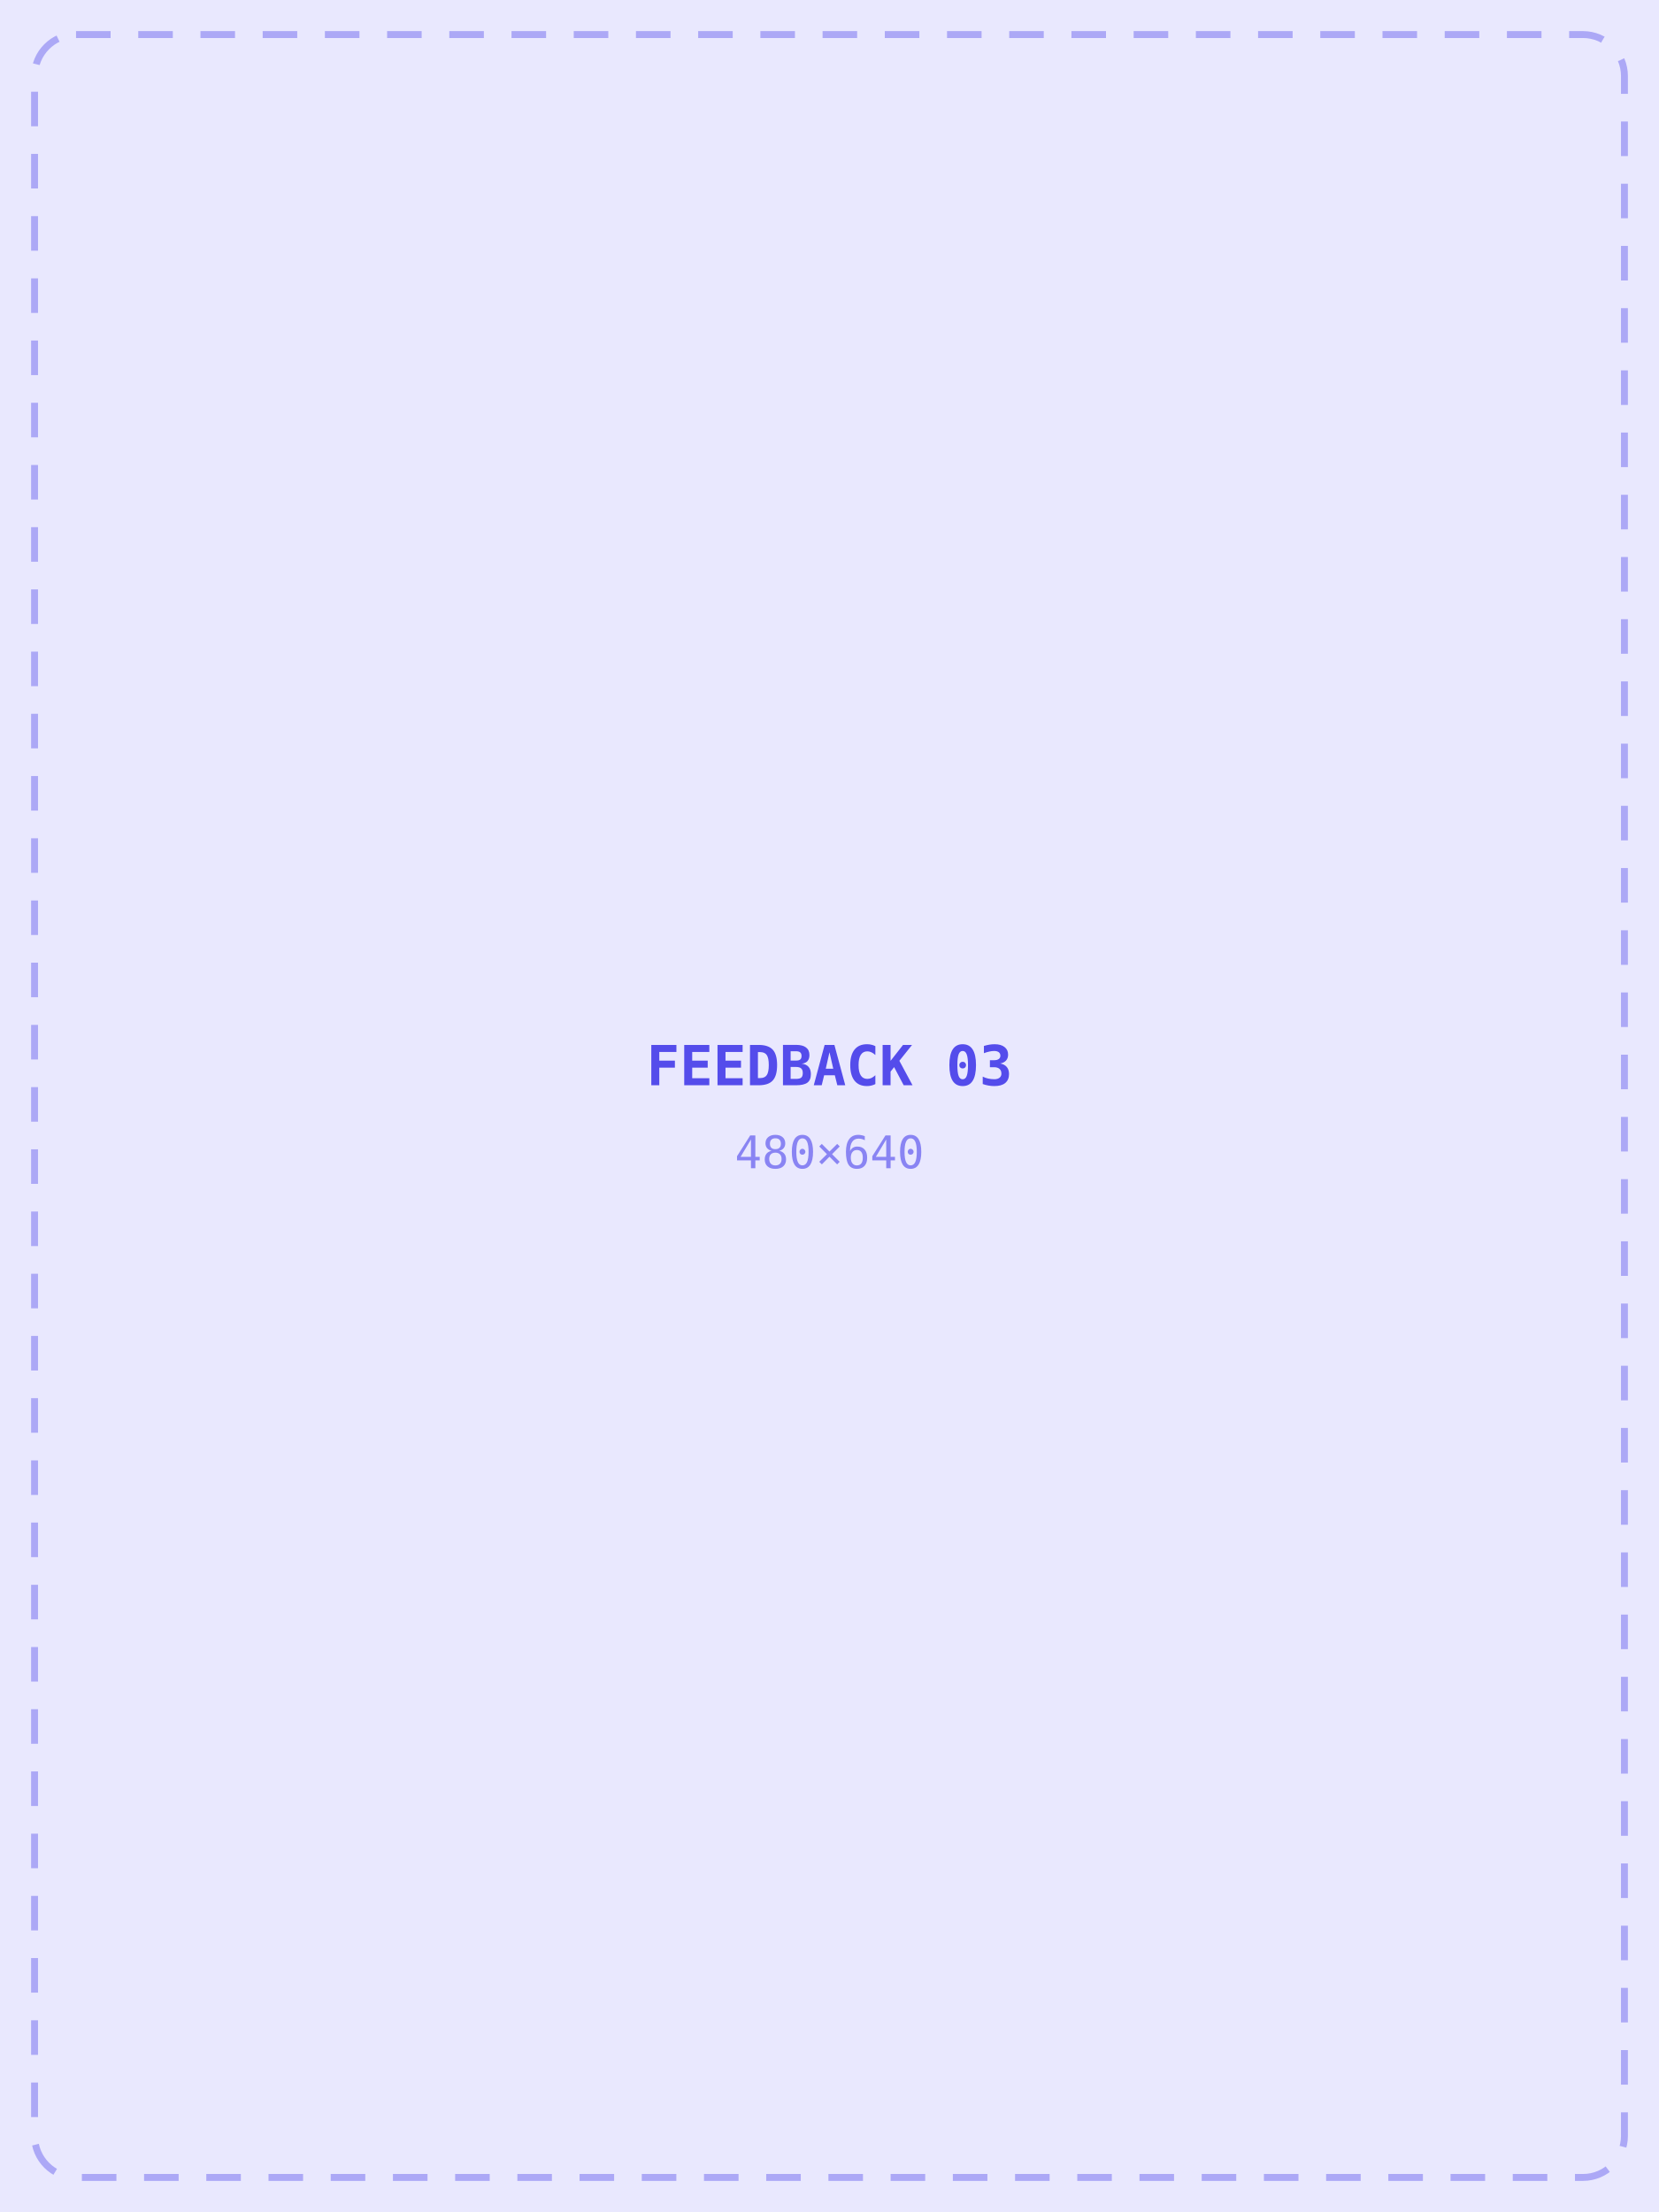
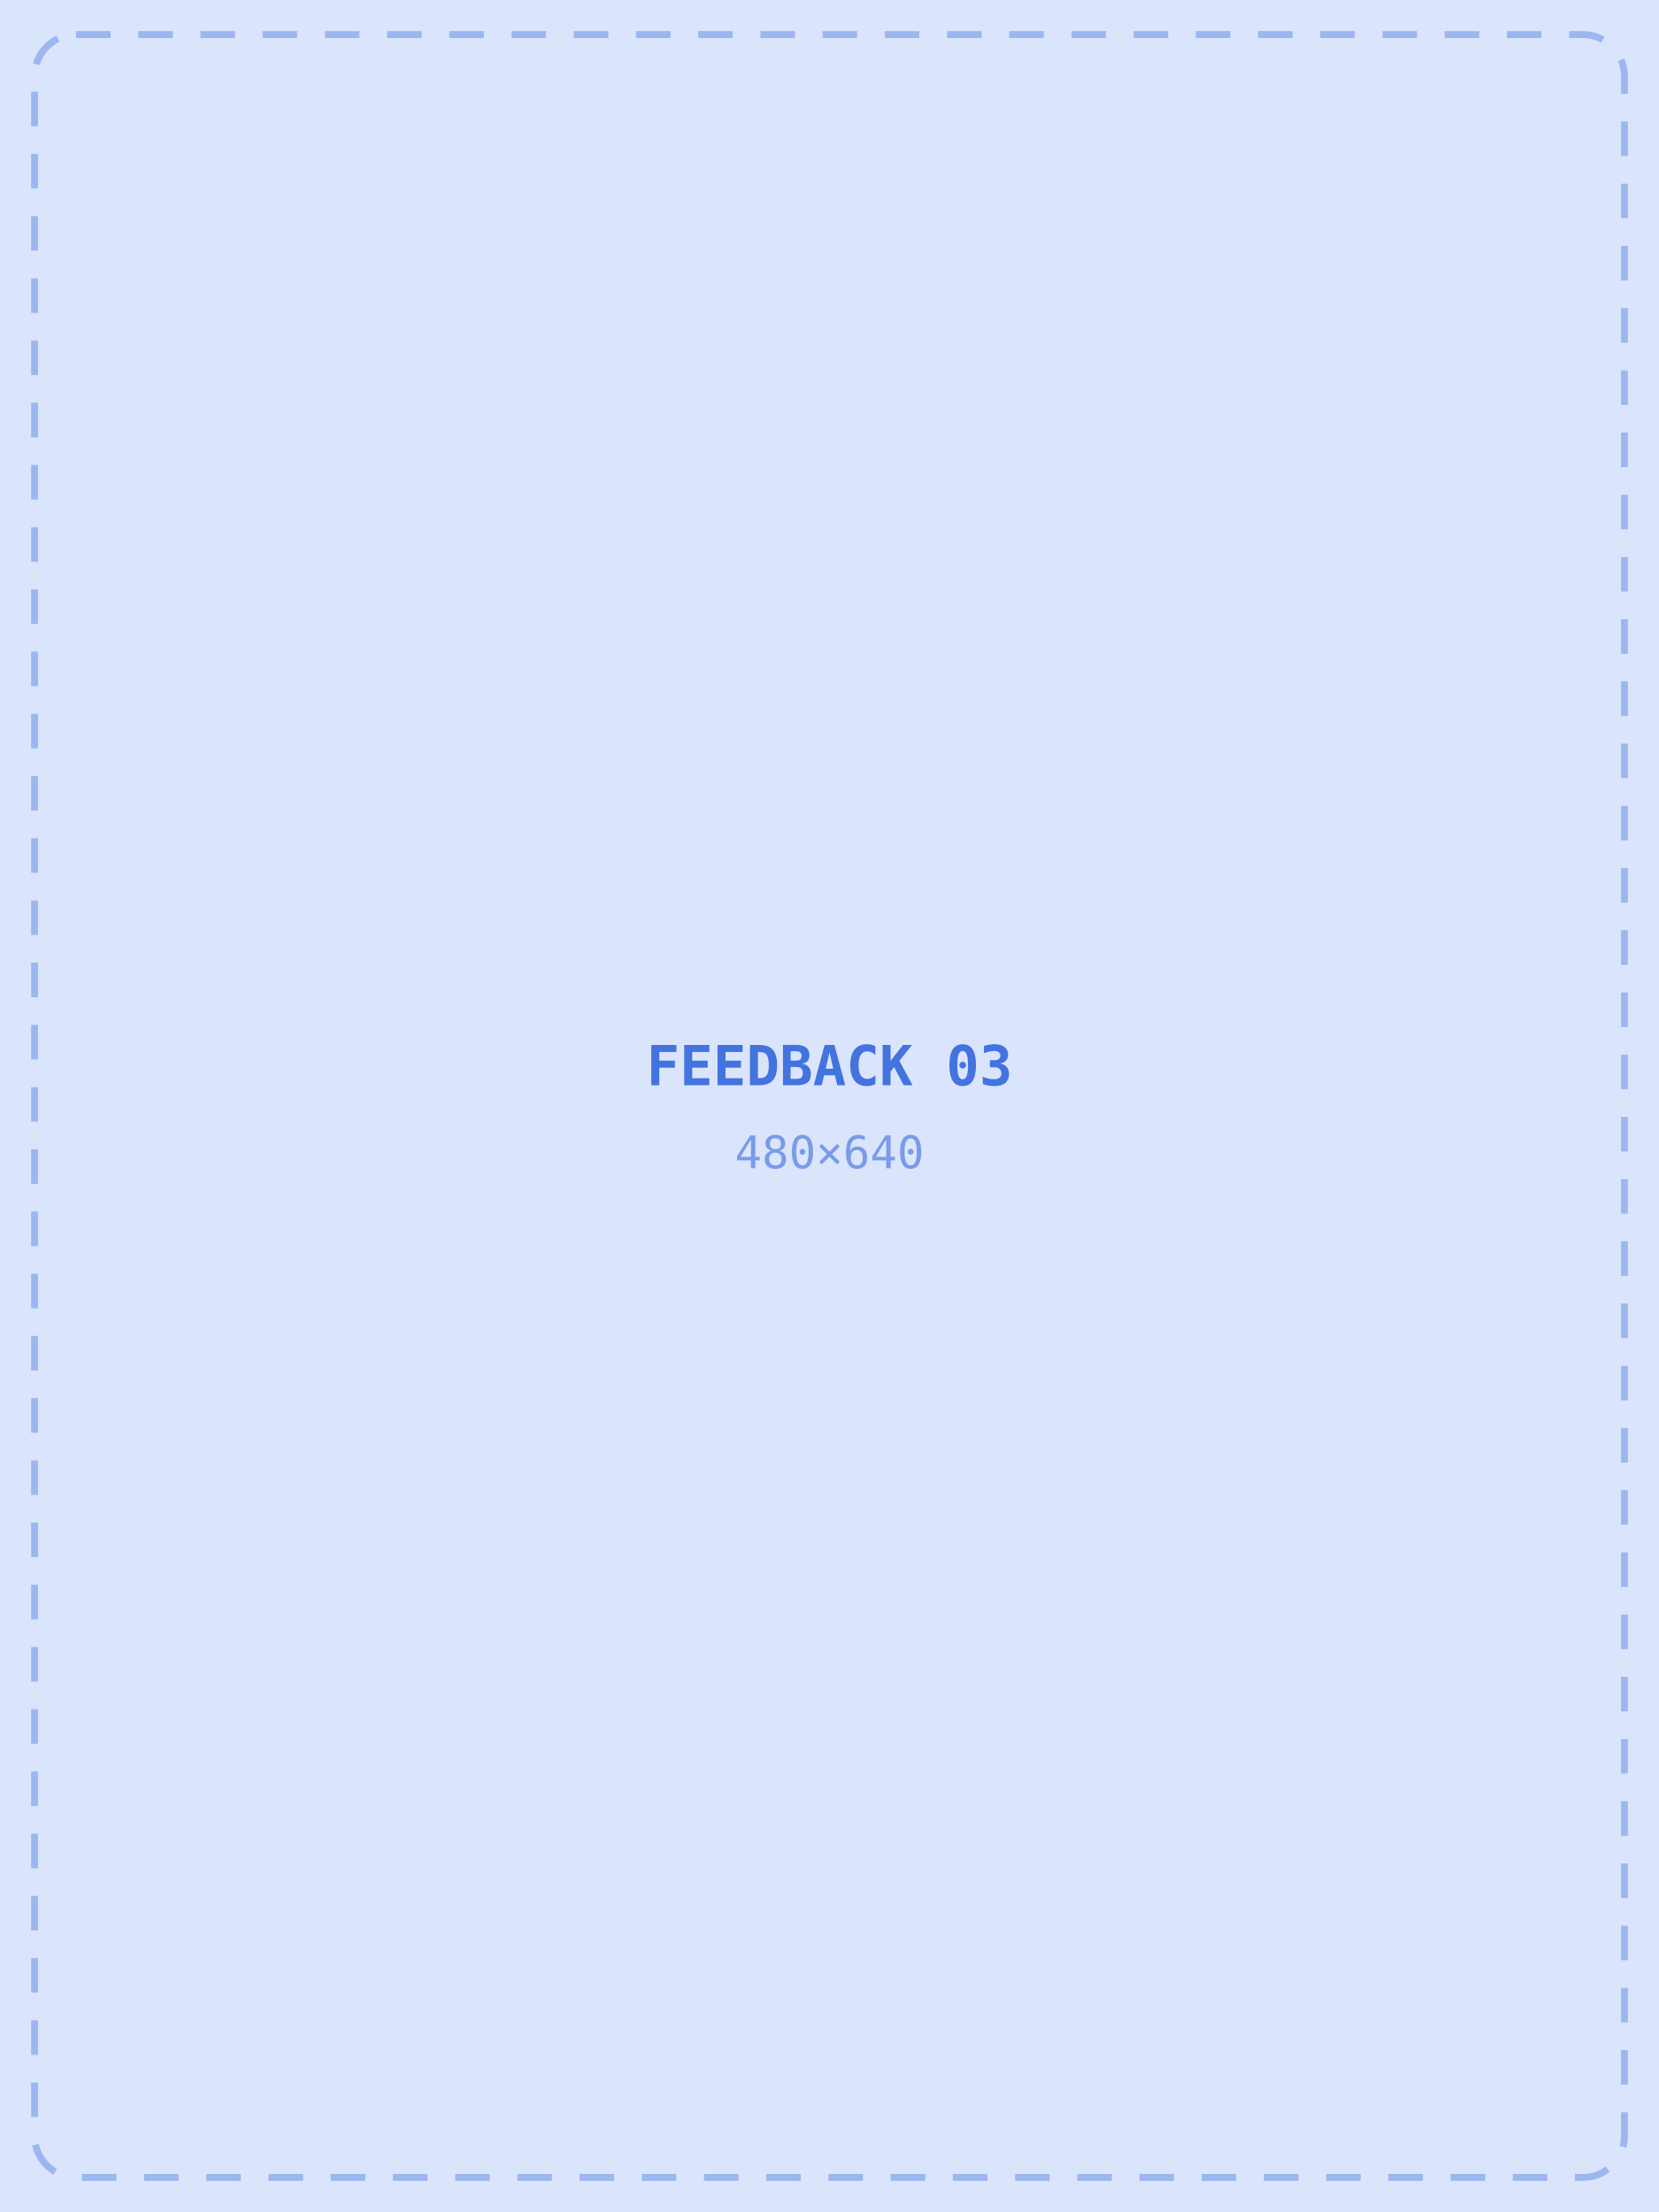
<svg xmlns="http://www.w3.org/2000/svg" width="480" height="640" viewBox="0 0 480 640" role="img" aria-label="FEEDBACK 03">
-   <rect width="480" height="640" fill="#e9e8fe" />
-   <rect x="10" y="10" width="460" height="620" fill="none" stroke="#3a31e8" stroke-opacity="0.35" stroke-width="2" stroke-dasharray="10 8" rx="12" />
-   <g fill="#3a31e8" font-family="ui-monospace,monospace" text-anchor="middle">
+   <rect width="480" height="640" fill="#dae5fb" />
+   <rect x="10" y="10" width="460" height="620" fill="none" stroke="#2a5fd9" stroke-opacity="0.35" stroke-width="2" stroke-dasharray="10 8" rx="12" />
+   <g fill="#2a5fd9" font-family="ui-monospace,monospace" text-anchor="middle">
    <text x="240" y="314" font-size="16" font-weight="600" fill-opacity="0.85">FEEDBACK 03</text>
    <text x="240" y="338" font-size="13" fill-opacity="0.55">480×640</text>
  </g>
</svg>
